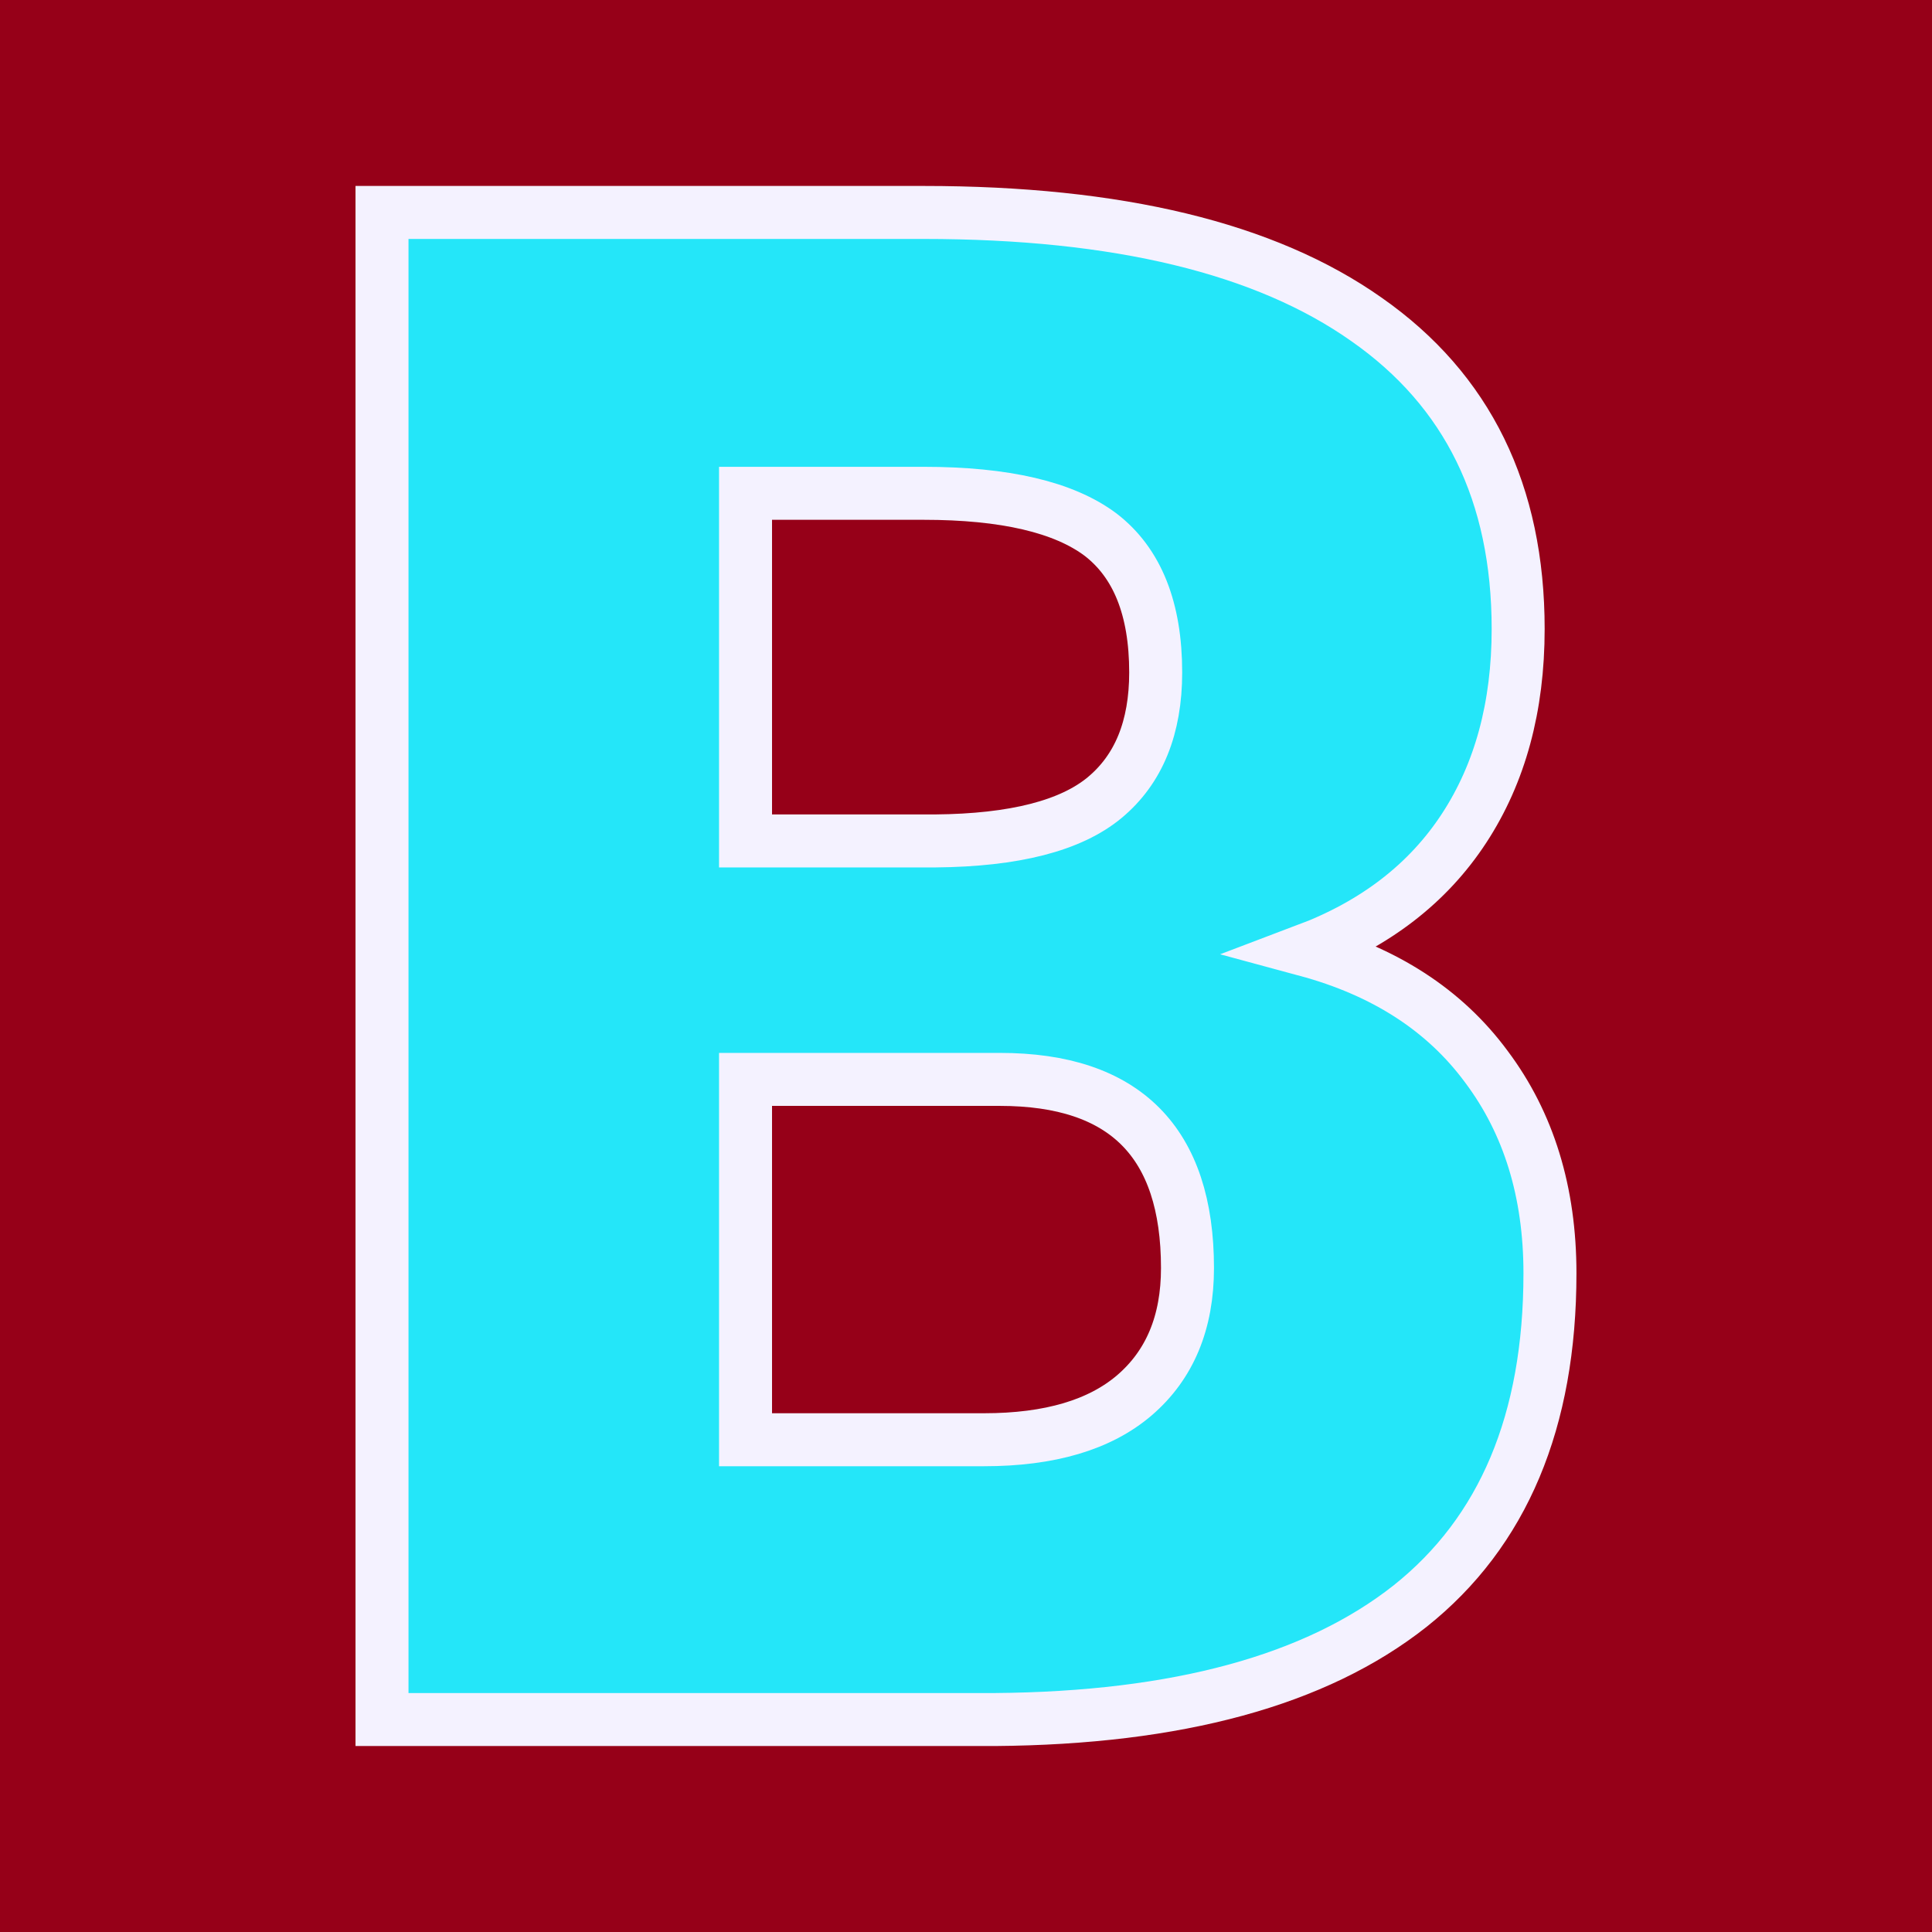
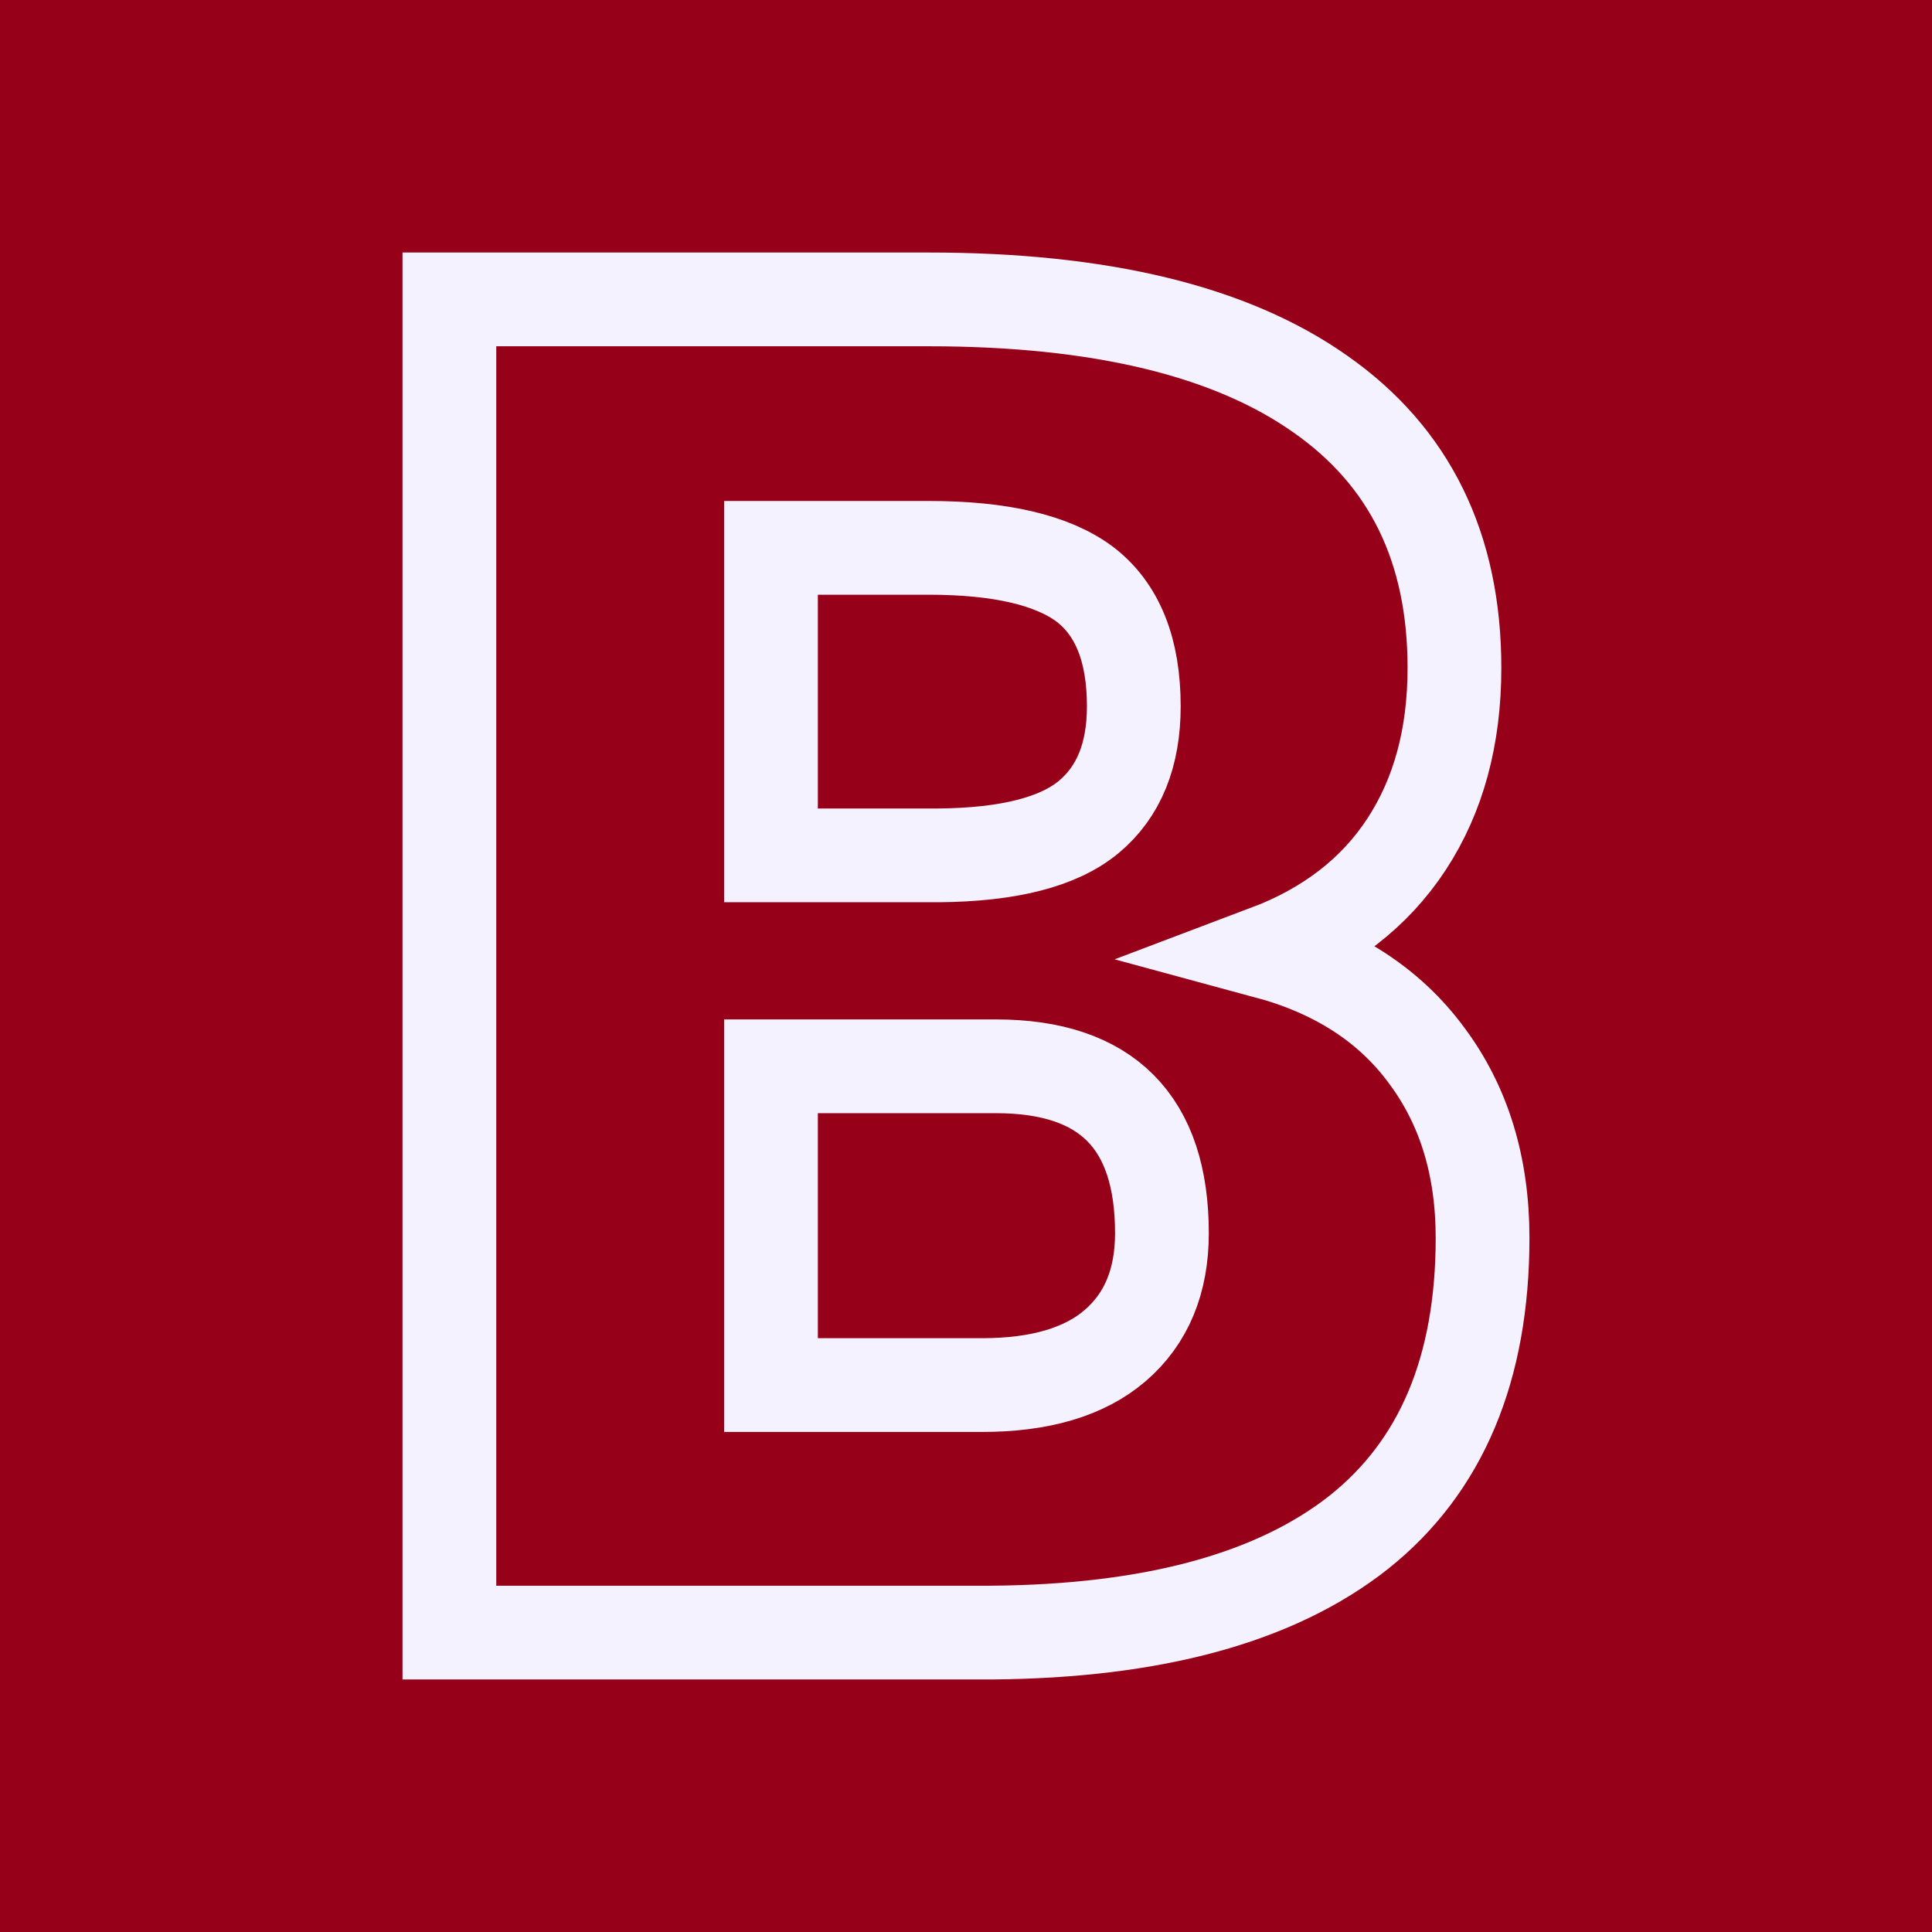
<svg xmlns="http://www.w3.org/2000/svg" version="1.1" viewBox="0 0 200 200">
  <rect width="200" height="200" fill="url('#gradient')" />
  <defs>
    <linearGradient id="gradient" gradientTransform="rotate(45 0.5 0.5)">
      <stop offset="0%" stop-color="#960018" />
      <stop offset="100%" stop-color="#960018" />
    </linearGradient>
  </defs>
  <g>
-     <g fill="#24e6f9" transform="matrix(10.97143,0,0,10.97143,27.80597,178.0062)" stroke="#f4f2ff" stroke-width="0.5">
+     <g fill="#960018" transform="matrix(9.705495,0,0,9.705495,36.13581,169.0054)" stroke="#f4f2ff" stroke-width="1">
      <path d="M6.85 0L1.07 0L1.07-14.22L6.18-14.22Q8.93-14.22 10.36-13.21Q11.79-12.21 11.79-10.29L11.79-10.29Q11.79-9.19 11.28-8.41Q10.77-7.63 9.79-7.26L9.79-7.26Q10.90-6.96 11.49-6.16Q12.09-5.36 12.09-4.21L12.09-4.21Q12.09-2.12 10.77-1.07Q9.44-0.02 6.85 0L6.85 0ZM6.90-6.04L4.50-6.04L4.50-2.64L6.75-2.64Q7.68-2.64 8.17-3.06Q8.67-3.49 8.67-4.26L8.67-4.26Q8.67-6.04 6.90-6.04L6.90-6.04ZM4.50-11.57L4.50-8.29L6.29-8.29Q7.41-8.30 7.89-8.70Q8.37-9.10 8.37-9.88L8.37-9.88Q8.37-10.78 7.85-11.18Q7.33-11.57 6.18-11.57L6.18-11.57L4.50-11.57Z" />
    </g>
  </g>
</svg>
